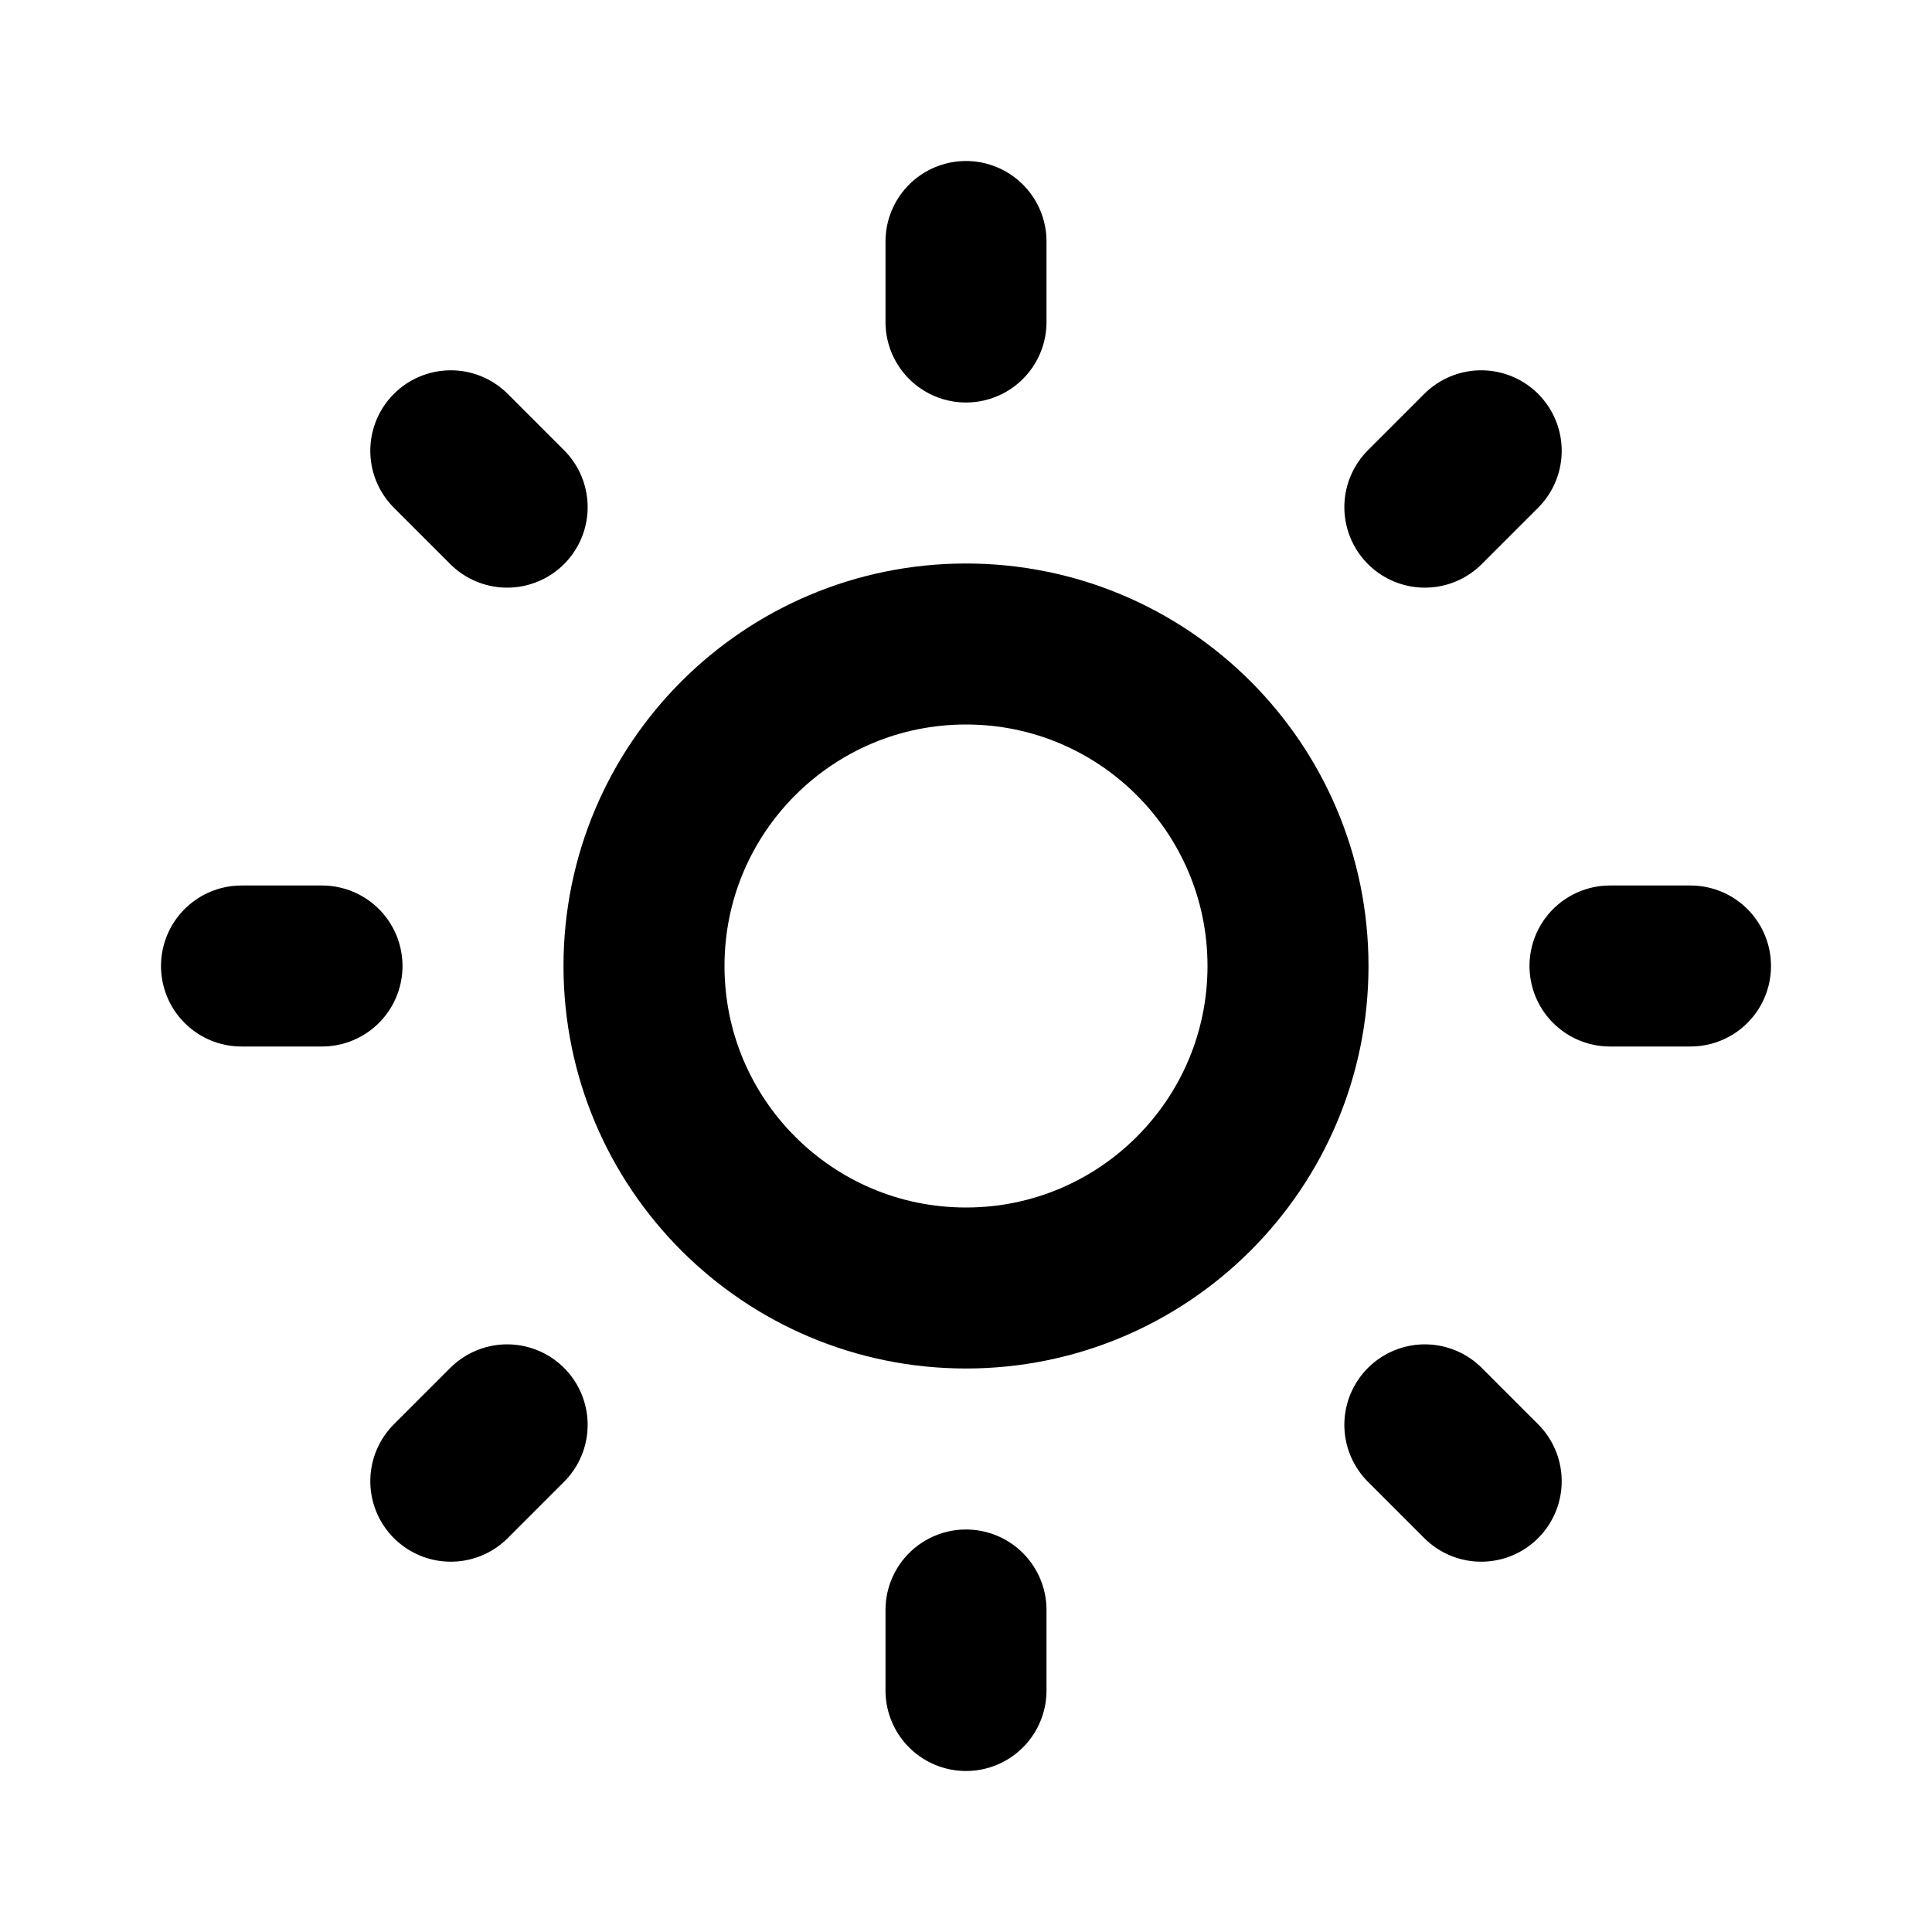
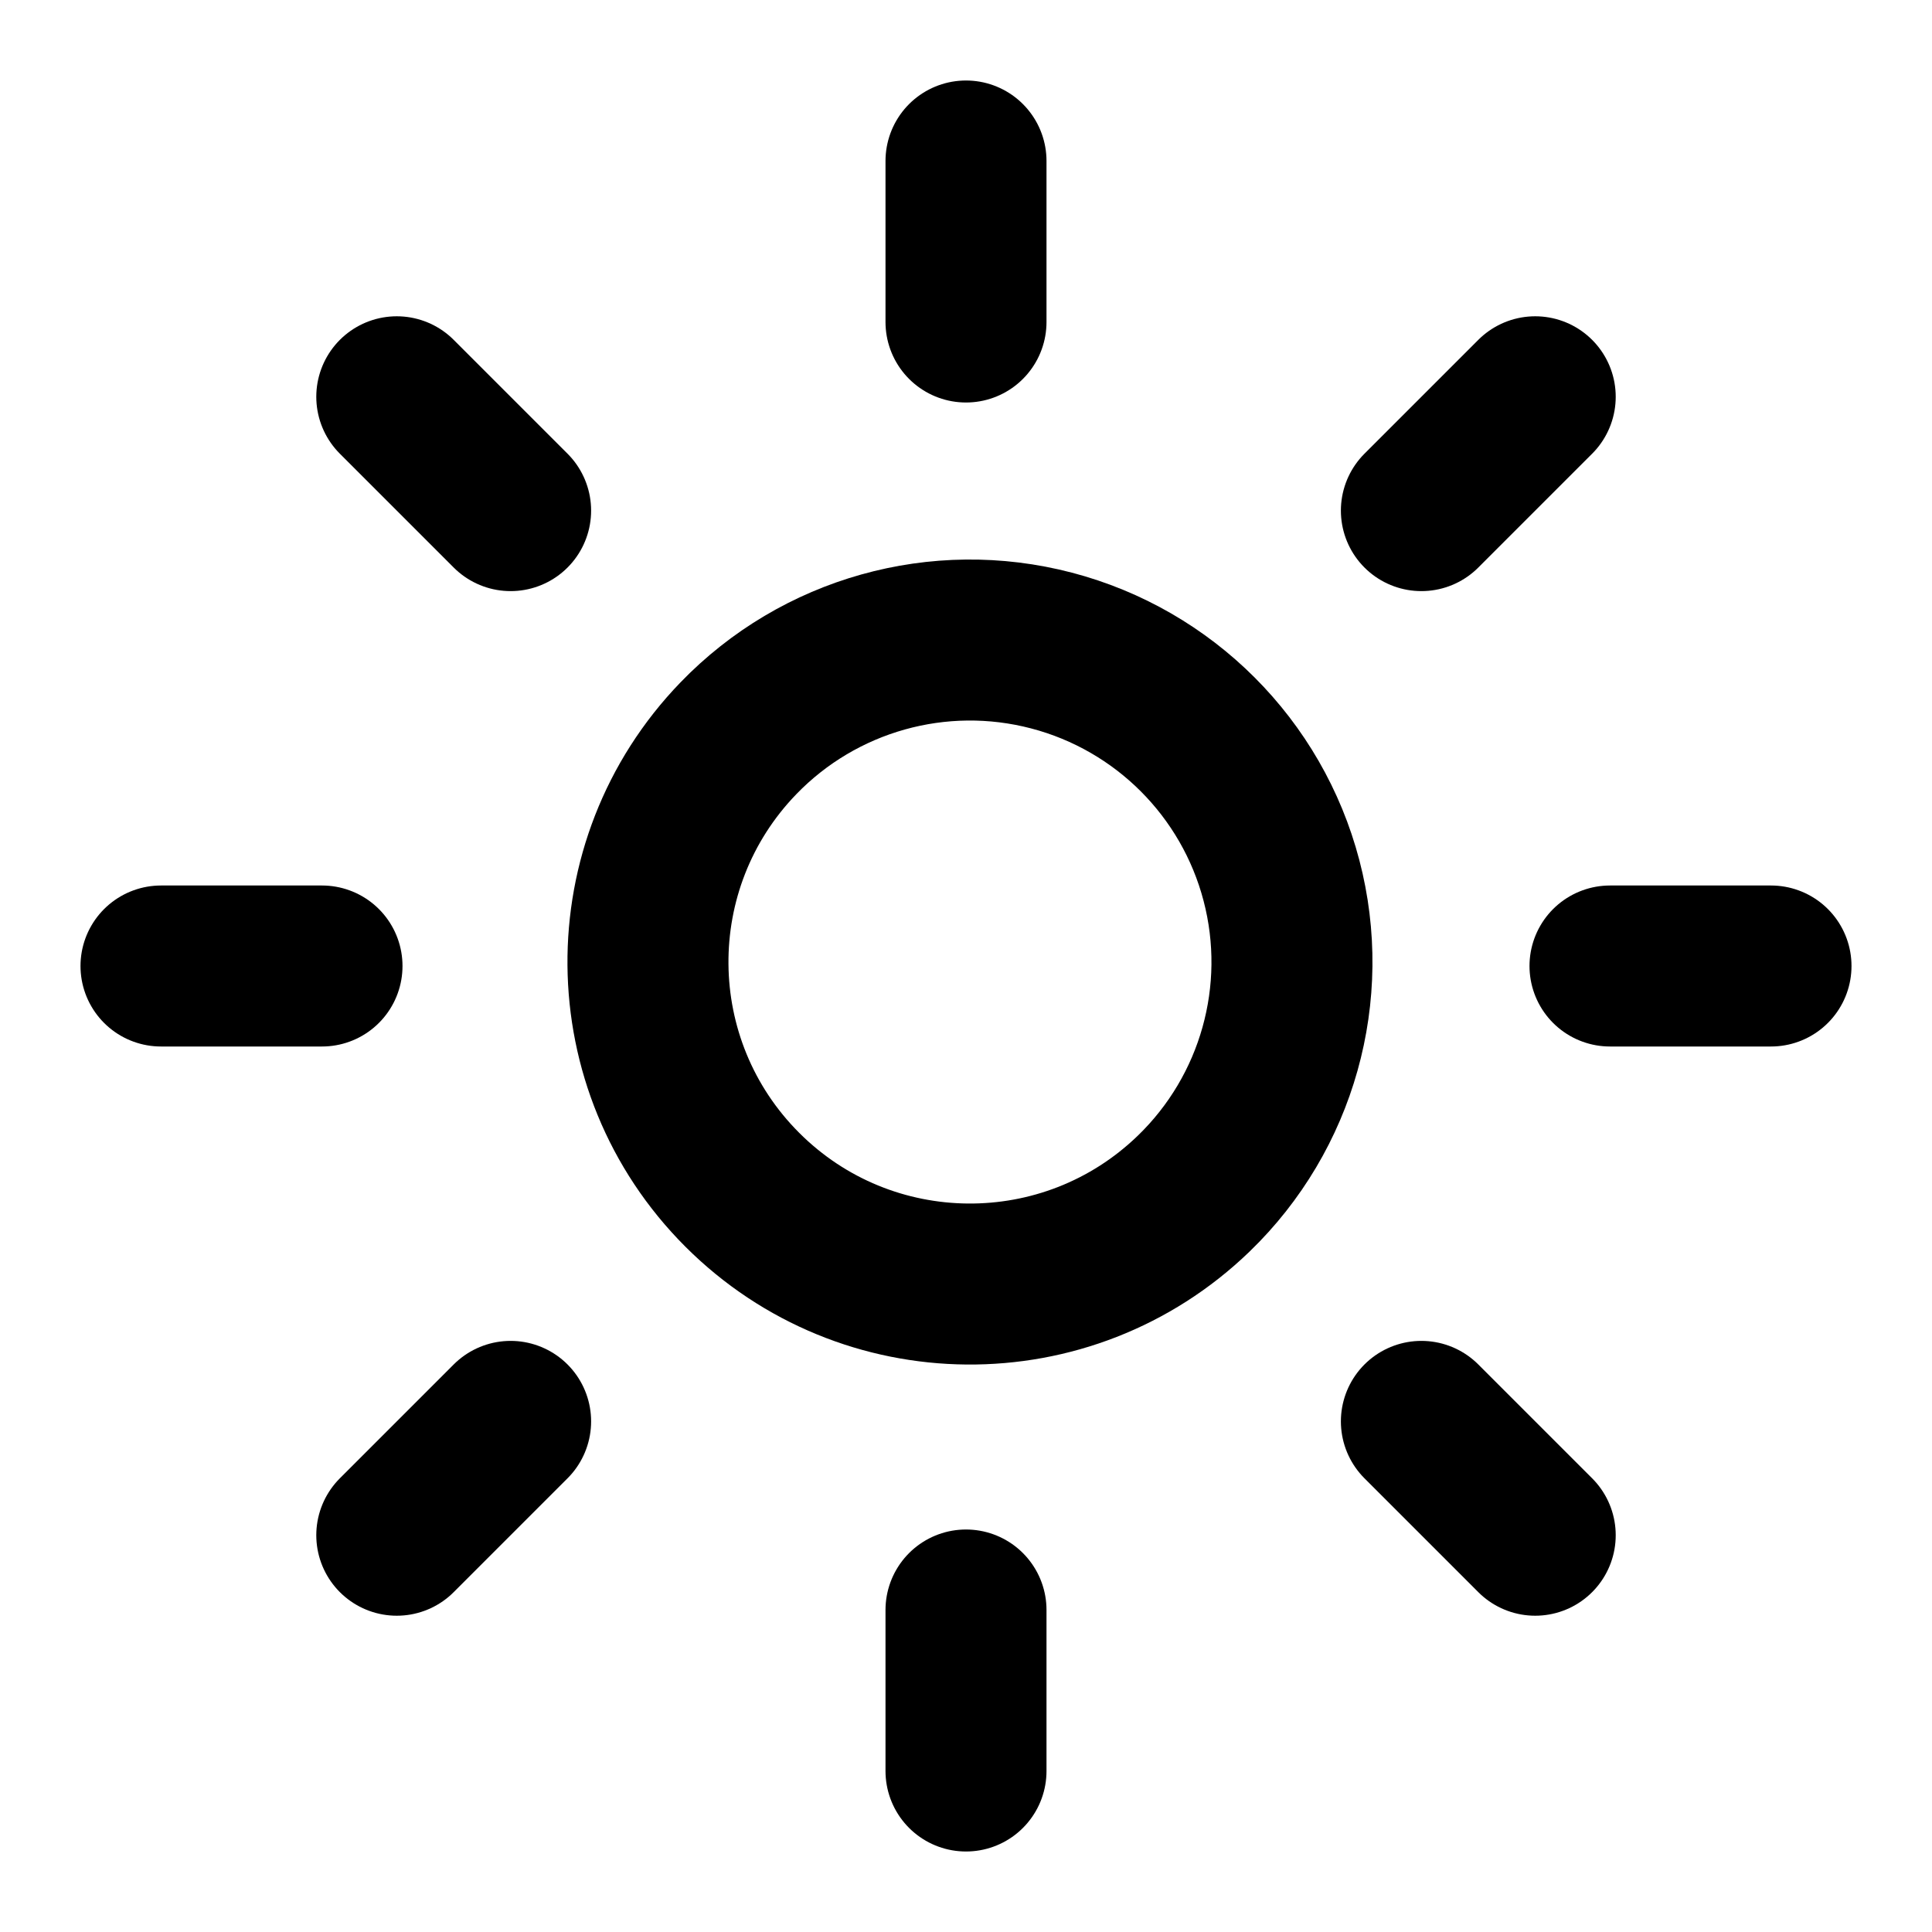
- <svg xmlns="http://www.w3.org/2000/svg" class="icon icon-tabler icon-tabler-sun" width="24" height="24" viewBox="0 0 24 24" stroke-width="2" stroke="currentColor" fill="none" stroke-linecap="round" stroke-linejoin="round">
+ <svg xmlns="http://www.w3.org/2000/svg" class="icon icon-tabler icon-tabler-sun-high" width="24" height="24" viewBox="0 0 24 24" stroke-width="2" stroke="currentColor" fill="none" stroke-linecap="round" stroke-linejoin="round">
  <path stroke="none" d="M0 0h24v24H0z" fill="none" />
-   <path d="M12 12m-4 0a4 4 0 1 0 8 0a4 4 0 1 0 -8 0" />
-   <path d="M3 12h1m8 -9v1m8 8h1m-9 8v1m-6.4 -15.4l.7 .7m12.1 -.7l-.7 .7m0 11.4l.7 .7m-12.1 -.7l-.7 .7" />
+   <path d="M14.828 14.828a4 4 0 1 0 -5.656 -5.656a4 4 0 0 0 5.656 5.656z" />
+   <path d="M6.343 17.657l-1.414 1.414" />
+   <path d="M6.343 6.343l-1.414 -1.414" />
+   <path d="M17.657 6.343l1.414 -1.414" />
+   <path d="M17.657 17.657l1.414 1.414" />
+   <path d="M4 12h-2" />
+   <path d="M12 4v-2" />
+   <path d="M20 12h2" />
+   <path d="M12 20v2" />
</svg>
